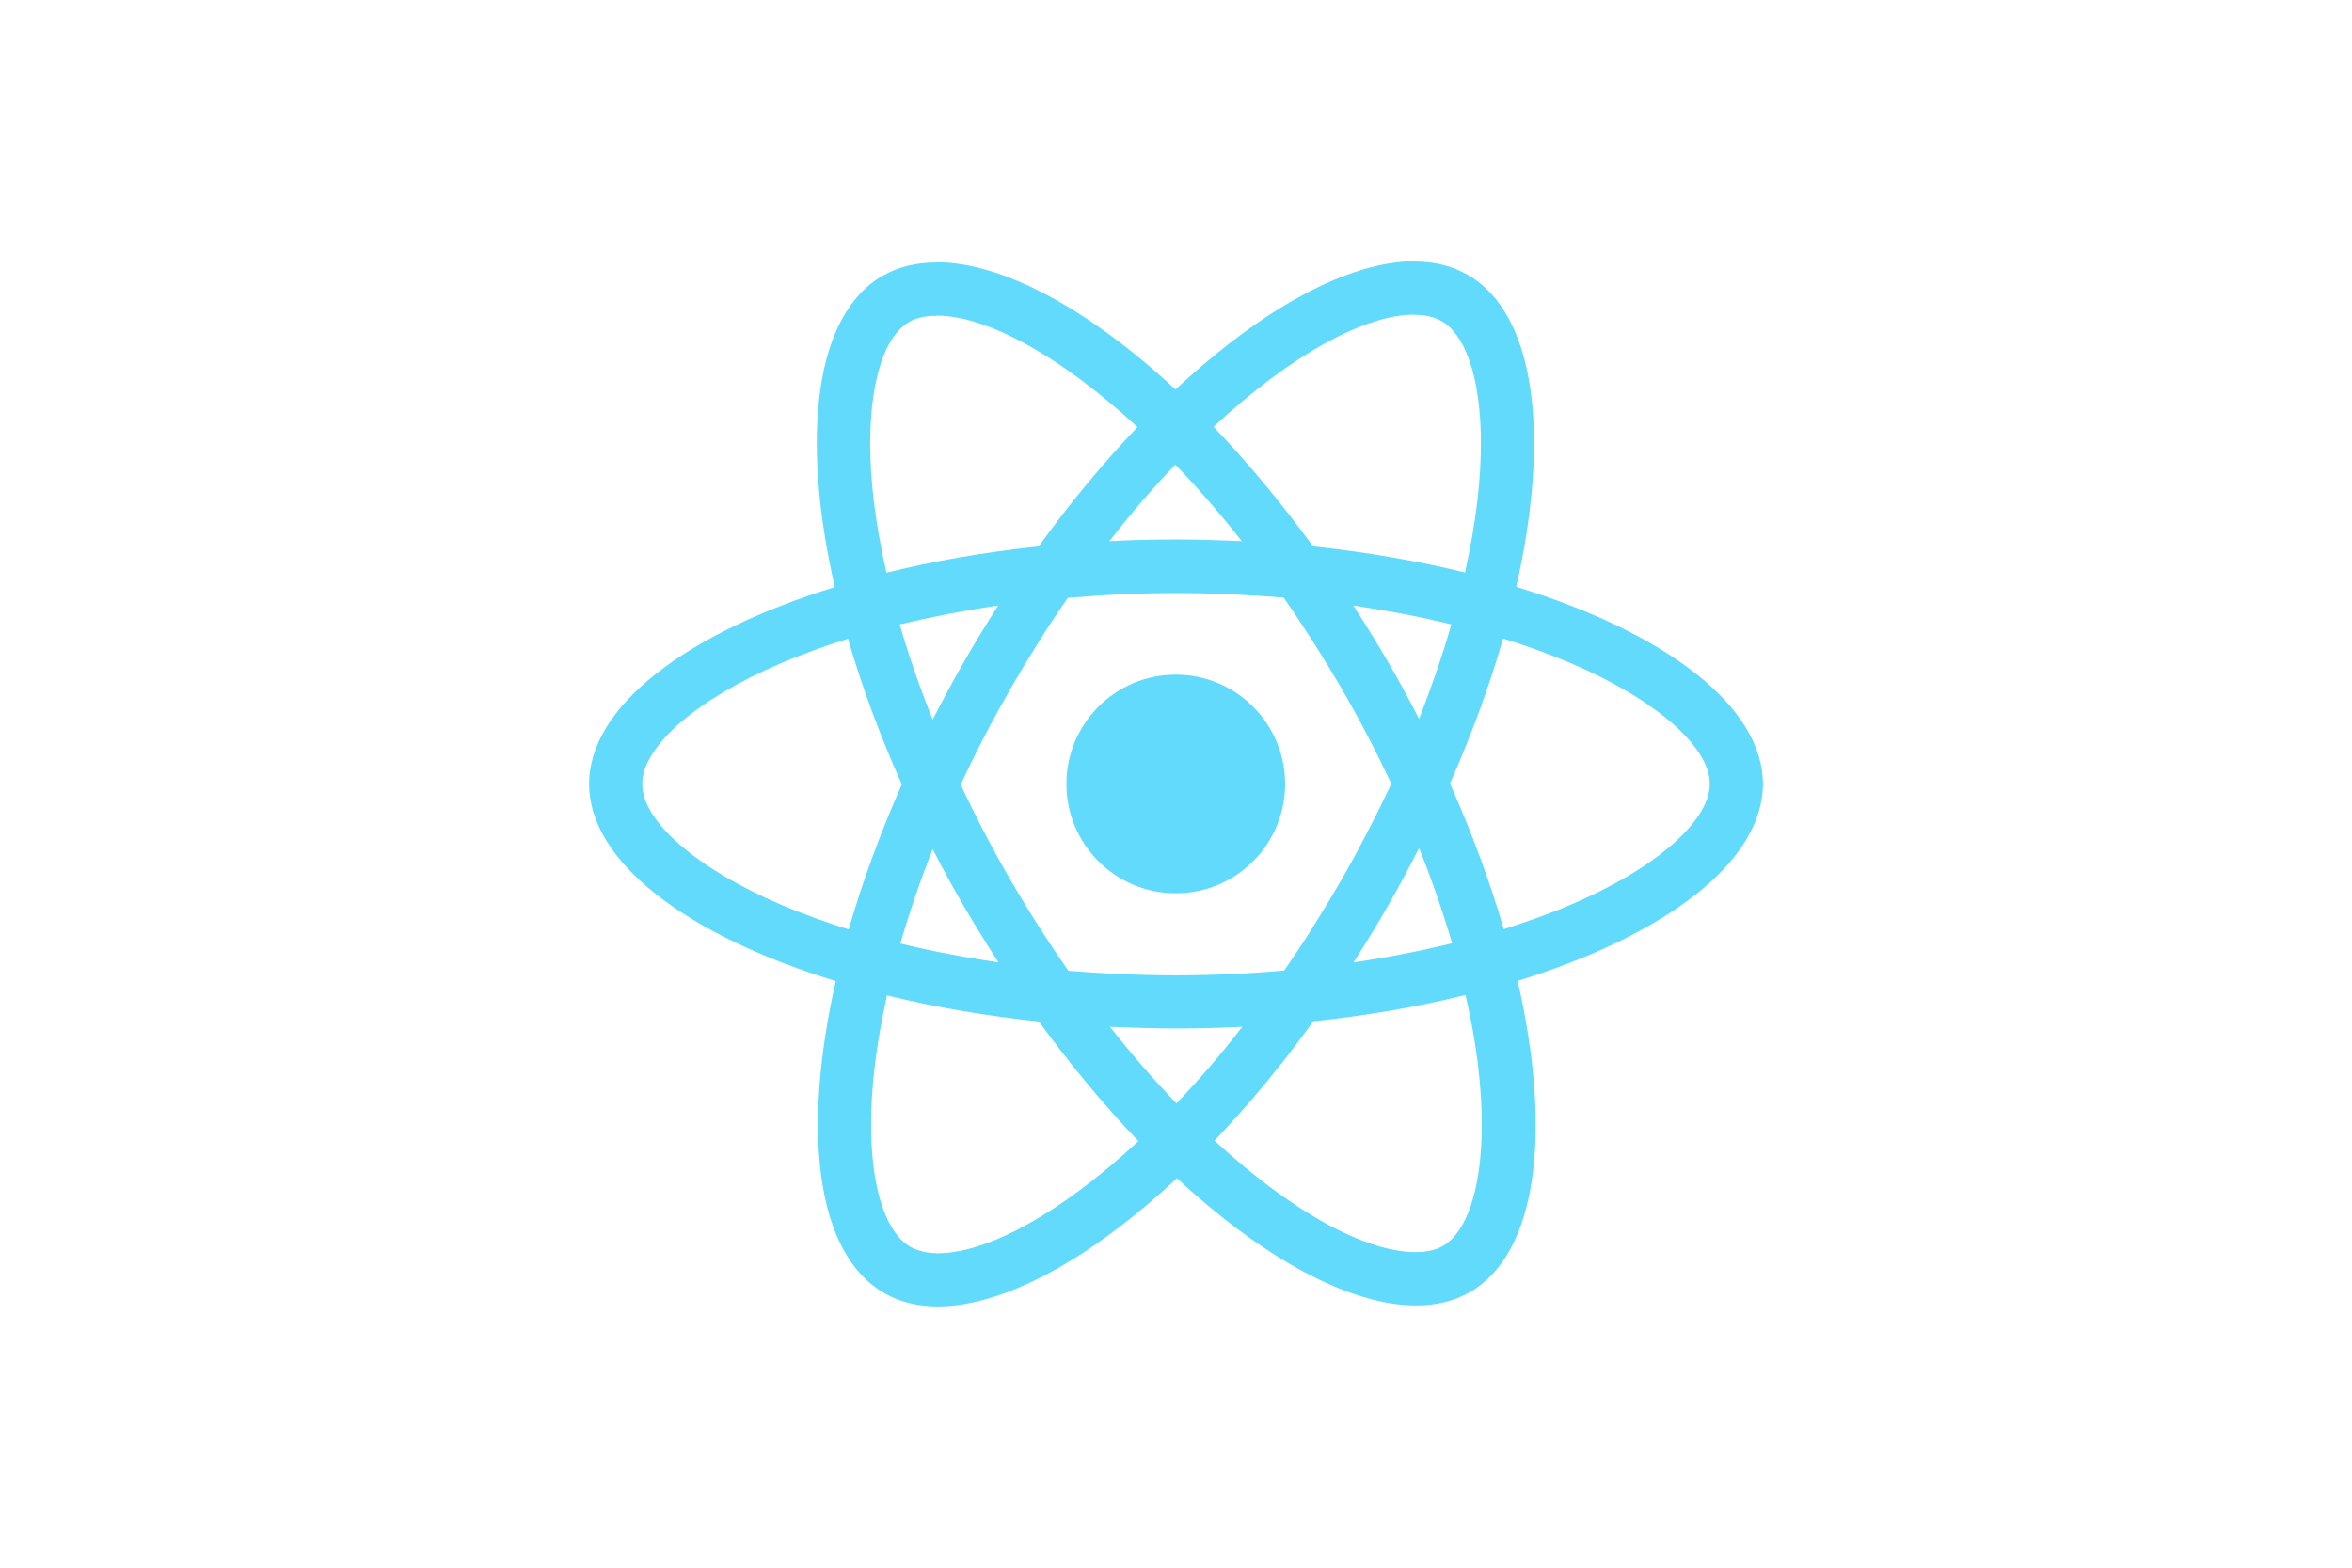
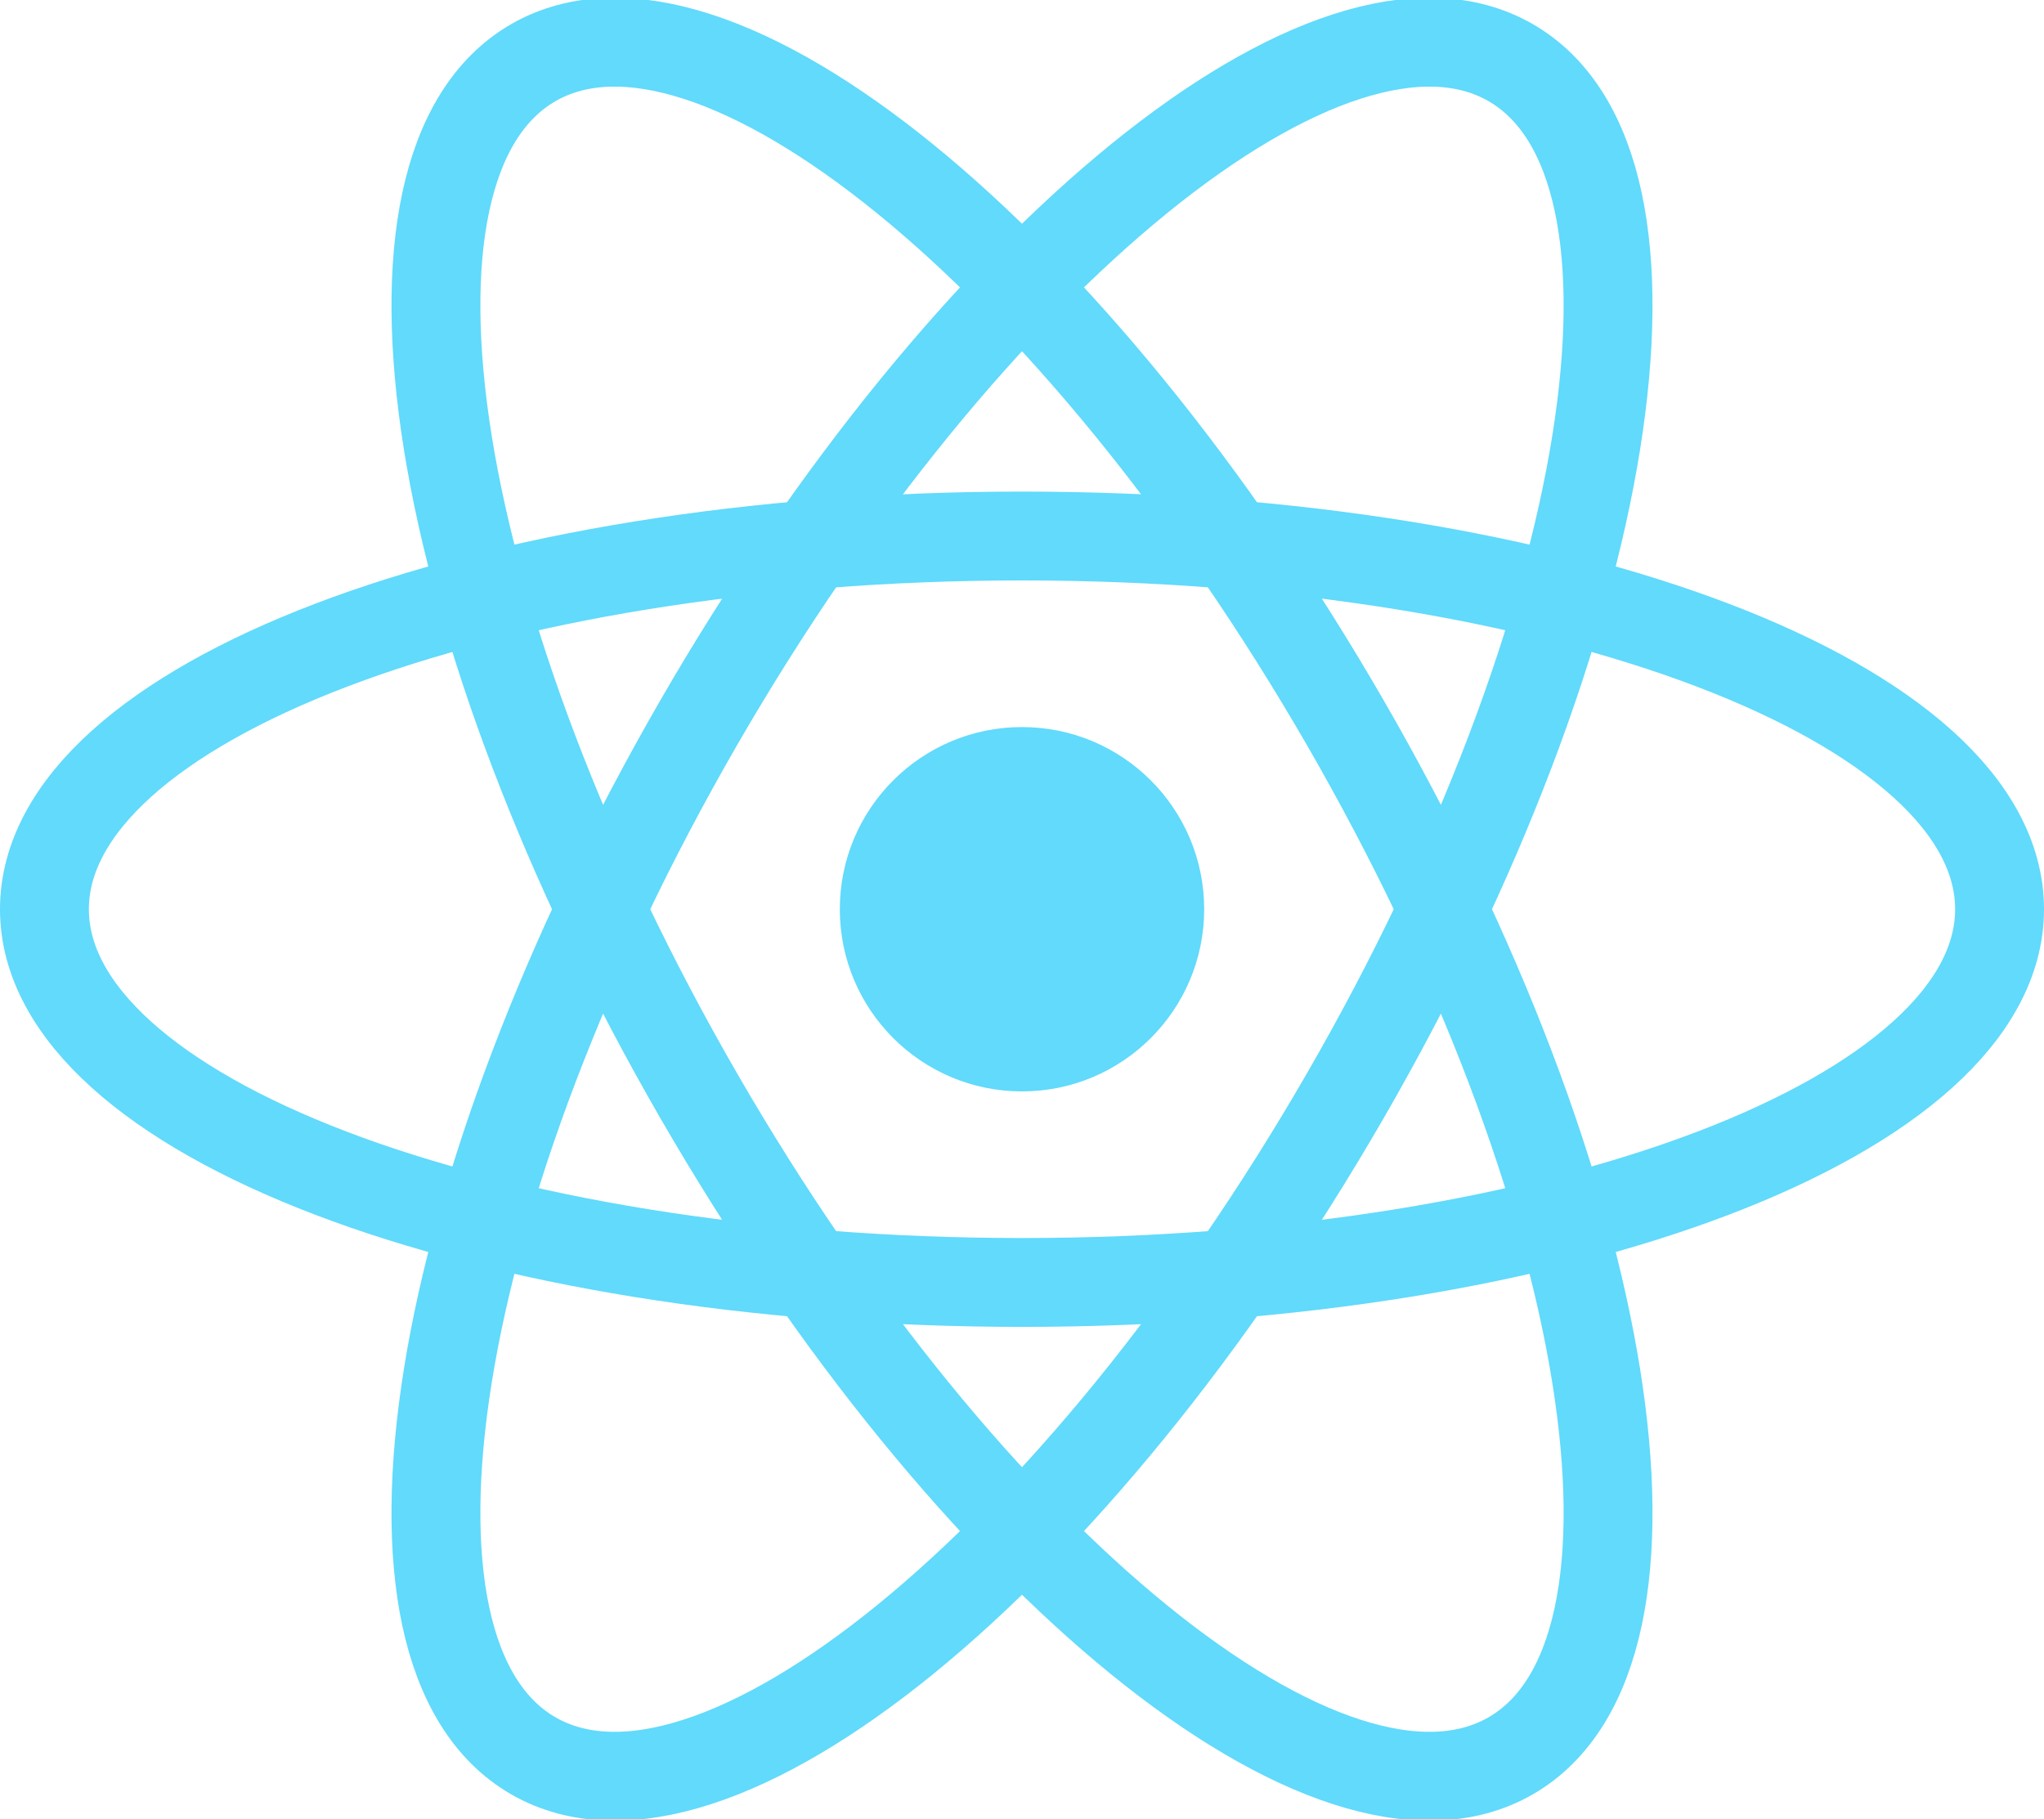
- <svg xmlns="http://www.w3.org/2000/svg" height="800" width="1200" viewBox="-73.59 -109.225 637.78 655.35">
-   <g transform="translate(-175.7 -78)" fill="#61DAFB">
-     <path d="M666.3 296.5c0-32.5-40.7-63.3-103.1-82.4 14.4-63.6 8-114.2-20.2-130.4-6.5-3.8-14.1-5.6-22.4-5.6v22.3c4.6 0 8.3.9 11.4 2.6 13.6 7.8 19.5 37.5 14.9 75.7-1.1 9.4-2.9 19.3-5.1 29.4-19.6-4.8-41-8.5-63.5-10.9-13.5-18.5-27.5-35.3-41.6-50 32.6-30.3 63.2-46.9 84-46.9V78c-27.5 0-63.5 19.6-99.9 53.6-36.4-33.8-72.4-53.2-99.9-53.2v22.3c20.7 0 51.4 16.5 84 46.6-14 14.7-28 31.4-41.3 49.9-22.6 2.4-44 6.1-63.6 11-2.3-10-4-19.7-5.2-29-4.7-38.2 1.1-67.9 14.6-75.8 3-1.8 6.9-2.6 11.5-2.6V78.5c-8.4 0-16 1.8-22.6 5.6-28.1 16.2-34.4 66.7-19.9 130.1-62.2 19.2-102.7 49.9-102.7 82.3 0 32.5 40.7 63.3 103.1 82.4-14.4 63.6-8 114.2 20.2 130.4 6.5 3.8 14.1 5.6 22.5 5.6 27.5 0 63.5-19.6 99.9-53.6 36.4 33.8 72.4 53.2 99.9 53.2 8.4 0 16-1.8 22.6-5.6 28.1-16.2 34.4-66.7 19.9-130.1 62-19.1 102.5-49.9 102.5-82.3zm-130.2-66.7c-3.7 12.9-8.3 26.2-13.5 39.5-4.1-8-8.4-16-13.1-24-4.6-8-9.5-15.8-14.4-23.4 14.2 2.1 27.9 4.7 41 7.9zm-45.8 106.5c-7.8 13.5-15.8 26.3-24.1 38.2-14.9 1.3-30 2-45.2 2-15.1 0-30.2-.7-45-1.9-8.3-11.9-16.4-24.6-24.2-38-7.6-13.1-14.5-26.4-20.8-39.8 6.2-13.4 13.2-26.8 20.7-39.9 7.8-13.5 15.8-26.3 24.1-38.2 14.9-1.3 30-2 45.2-2 15.1 0 30.2.7 45 1.9 8.3 11.9 16.4 24.6 24.2 38 7.6 13.1 14.5 26.4 20.8 39.8-6.3 13.4-13.2 26.8-20.7 39.9zm32.3-13c5.4 13.4 10 26.8 13.8 39.8-13.1 3.2-26.9 5.9-41.2 8 4.9-7.7 9.8-15.6 14.4-23.7 4.6-8 8.9-16.1 13-24.1zM421.2 430c-9.3-9.6-18.6-20.3-27.8-32 9 .4 18.2.7 27.5.7 9.4 0 18.7-.2 27.8-.7-9 11.7-18.3 22.4-27.5 32zm-74.4-58.9c-14.2-2.1-27.9-4.7-41-7.9 3.7-12.9 8.3-26.2 13.5-39.5 4.1 8 8.4 16 13.1 24 4.7 8 9.5 15.8 14.4 23.4zM420.7 163c9.3 9.6 18.6 20.3 27.8 32-9-.4-18.2-.7-27.5-.7-9.4 0-18.7.2-27.8.7 9-11.7 18.3-22.4 27.5-32zm-74 58.9c-4.9 7.7-9.8 15.6-14.4 23.7-4.6 8-8.9 16-13 24-5.4-13.4-10-26.8-13.8-39.8 13.1-3.1 26.9-5.8 41.2-7.9zm-90.5 125.2c-35.4-15.1-58.3-34.9-58.3-50.6 0-15.7 22.9-35.6 58.3-50.6 8.6-3.7 18-7 27.7-10.1 5.7 19.6 13.2 40 22.5 60.9-9.2 20.8-16.6 41.1-22.2 60.6-9.9-3.1-19.3-6.5-28-10.2zM310 490c-13.6-7.8-19.5-37.5-14.9-75.7 1.1-9.4 2.9-19.3 5.1-29.4 19.6 4.8 41 8.5 63.5 10.9 13.5 18.5 27.5 35.3 41.6 50-32.6 30.3-63.2 46.9-84 46.9-4.5-.1-8.3-1-11.3-2.7zm237.2-76.2c4.7 38.2-1.1 67.9-14.6 75.8-3 1.8-6.9 2.6-11.5 2.6-20.7 0-51.4-16.5-84-46.6 14-14.7 28-31.4 41.3-49.9 22.6-2.4 44-6.1 63.6-11 2.3 10.1 4.1 19.8 5.2 29.1zm38.5-66.7c-8.6 3.7-18 7-27.7 10.1-5.7-19.6-13.2-40-22.5-60.9 9.2-20.8 16.6-41.1 22.2-60.6 9.9 3.1 19.3 6.5 28.1 10.2 35.4 15.1 58.3 34.9 58.3 50.6-.1 15.7-23 35.6-58.4 50.6z" />
-     <circle r="45.7" cy="296.5" cx="420.9" />
+ <svg xmlns="http://www.w3.org/2000/svg" viewBox="-11.5 -10.232 23 20.463">
+   <circle cx="0" cy="0" r="2.05" fill="#61dafb" />
+   <g stroke="#61dafb" stroke-width="1" fill="none">
+     <ellipse rx="11" ry="4.2" />
+     <ellipse rx="11" ry="4.2" transform="rotate(60)" />
+     <ellipse rx="11" ry="4.2" transform="rotate(120)" />
  </g>
</svg>
